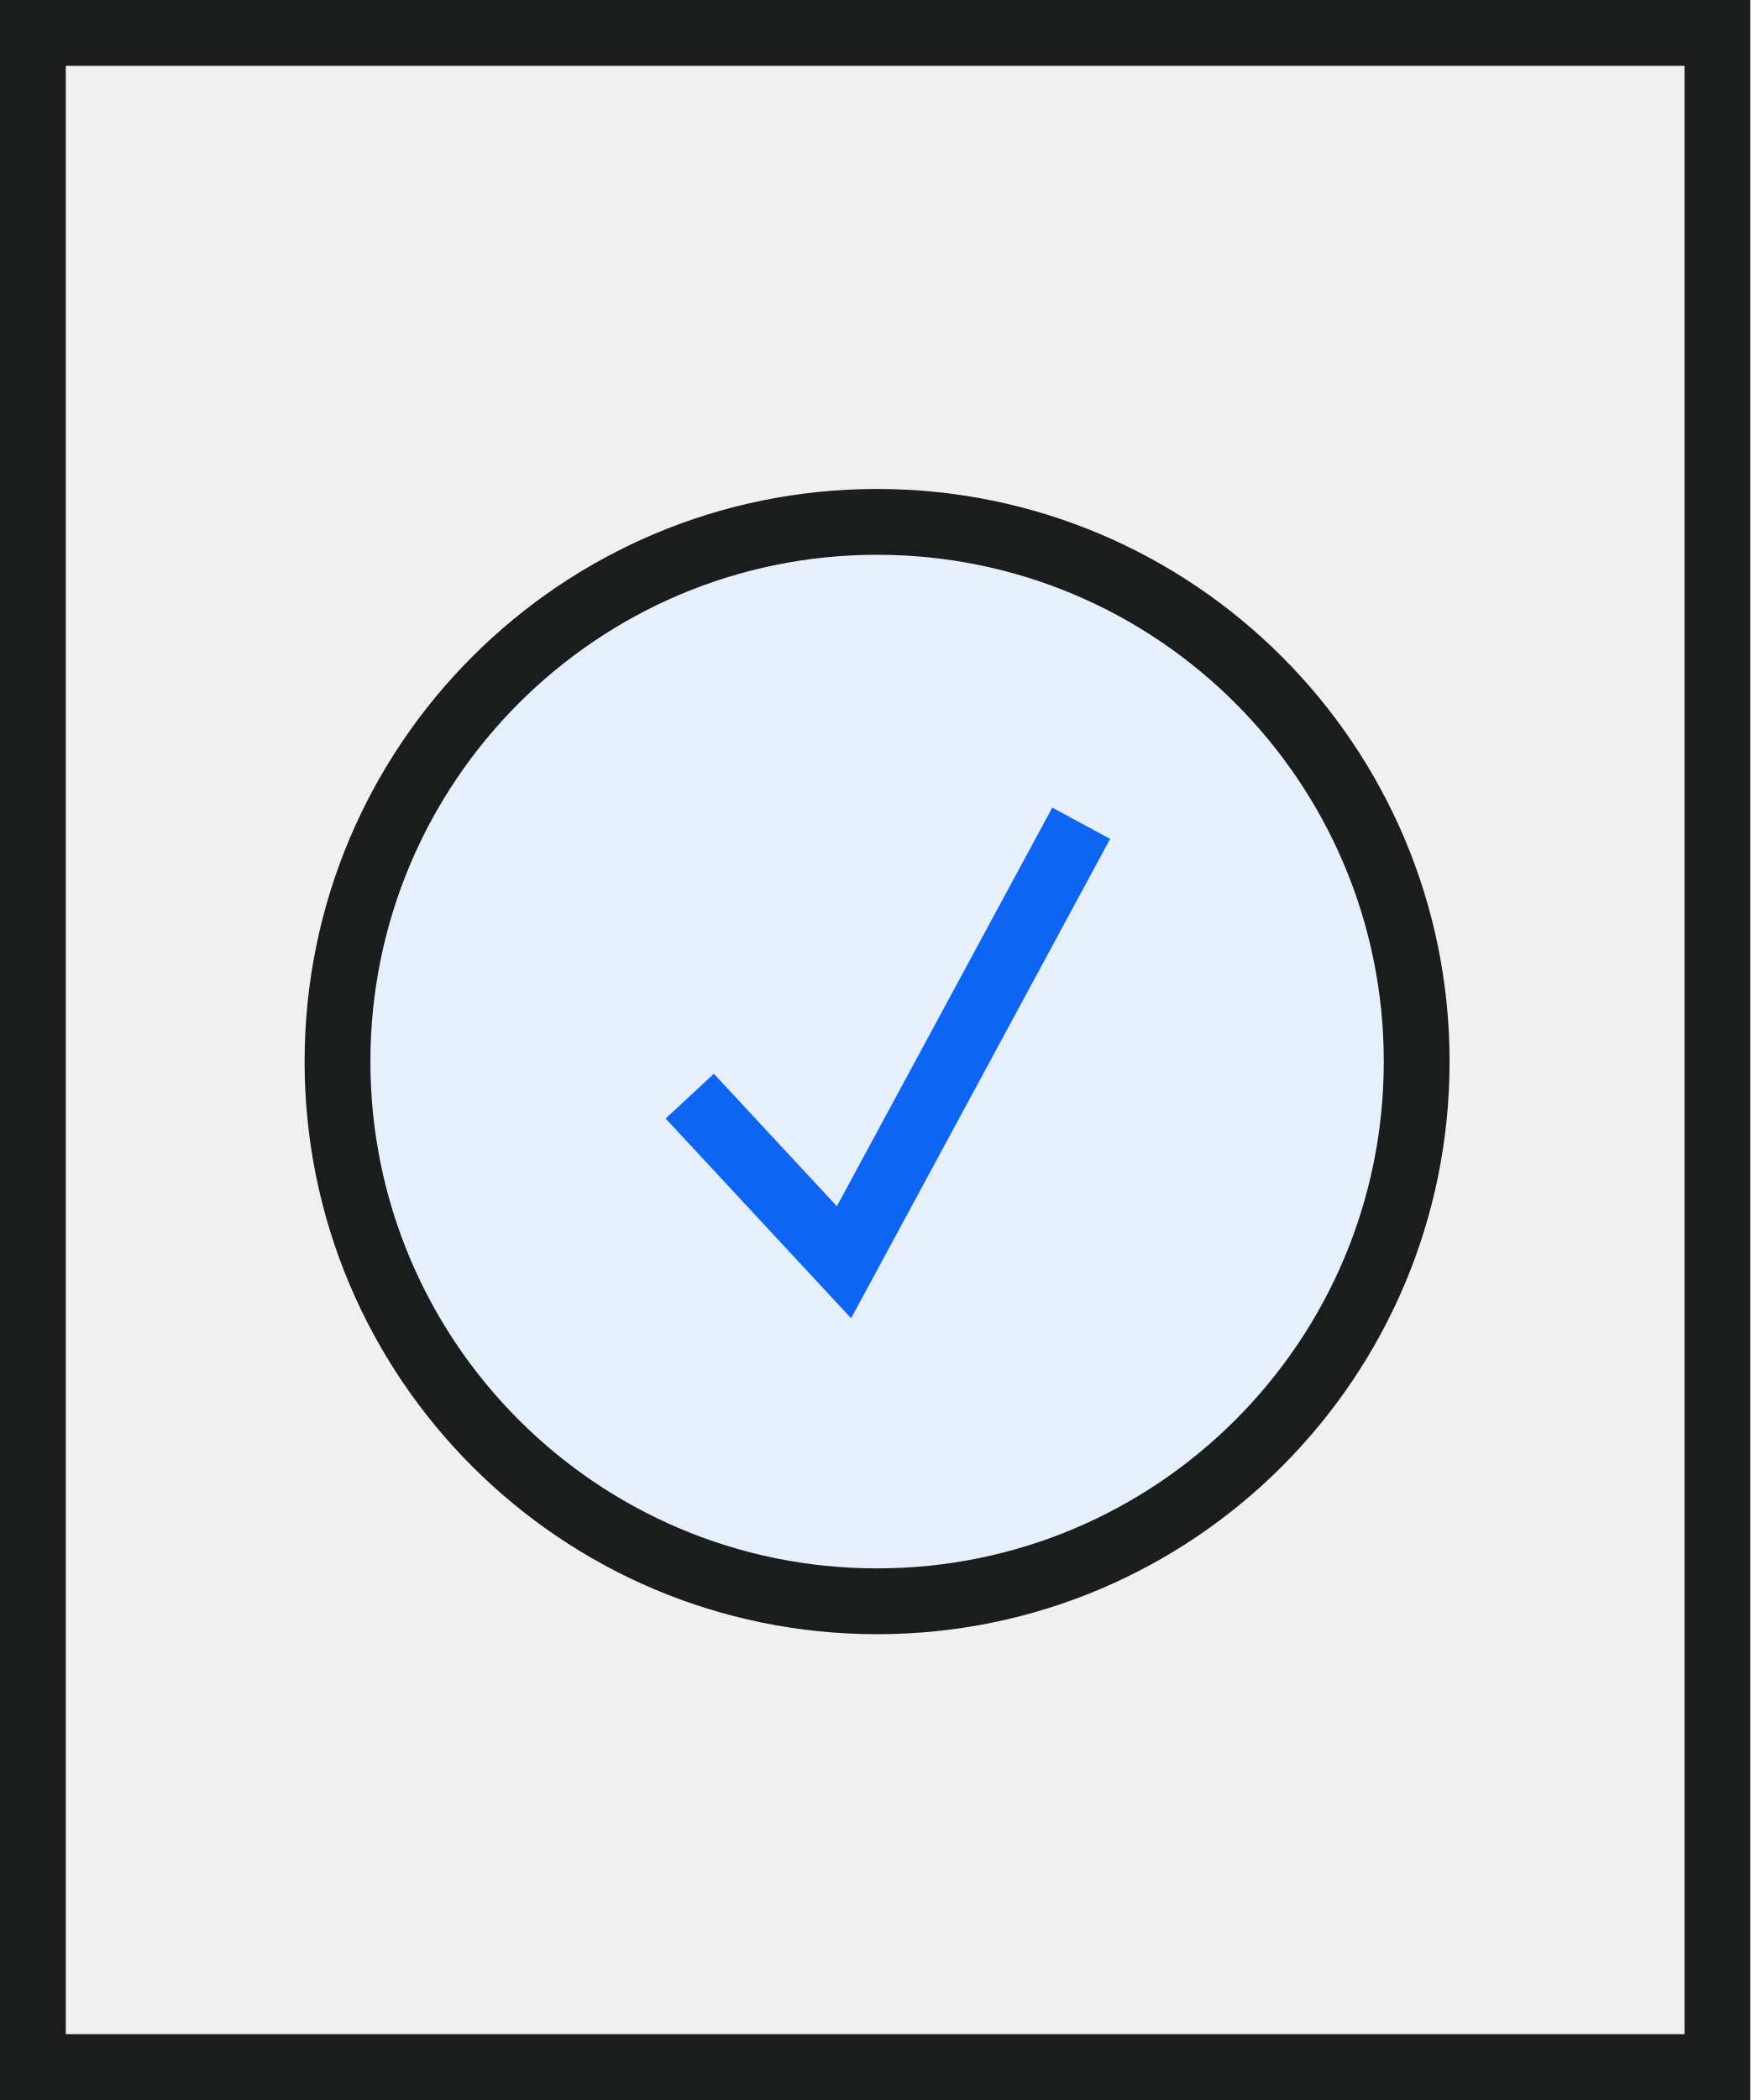
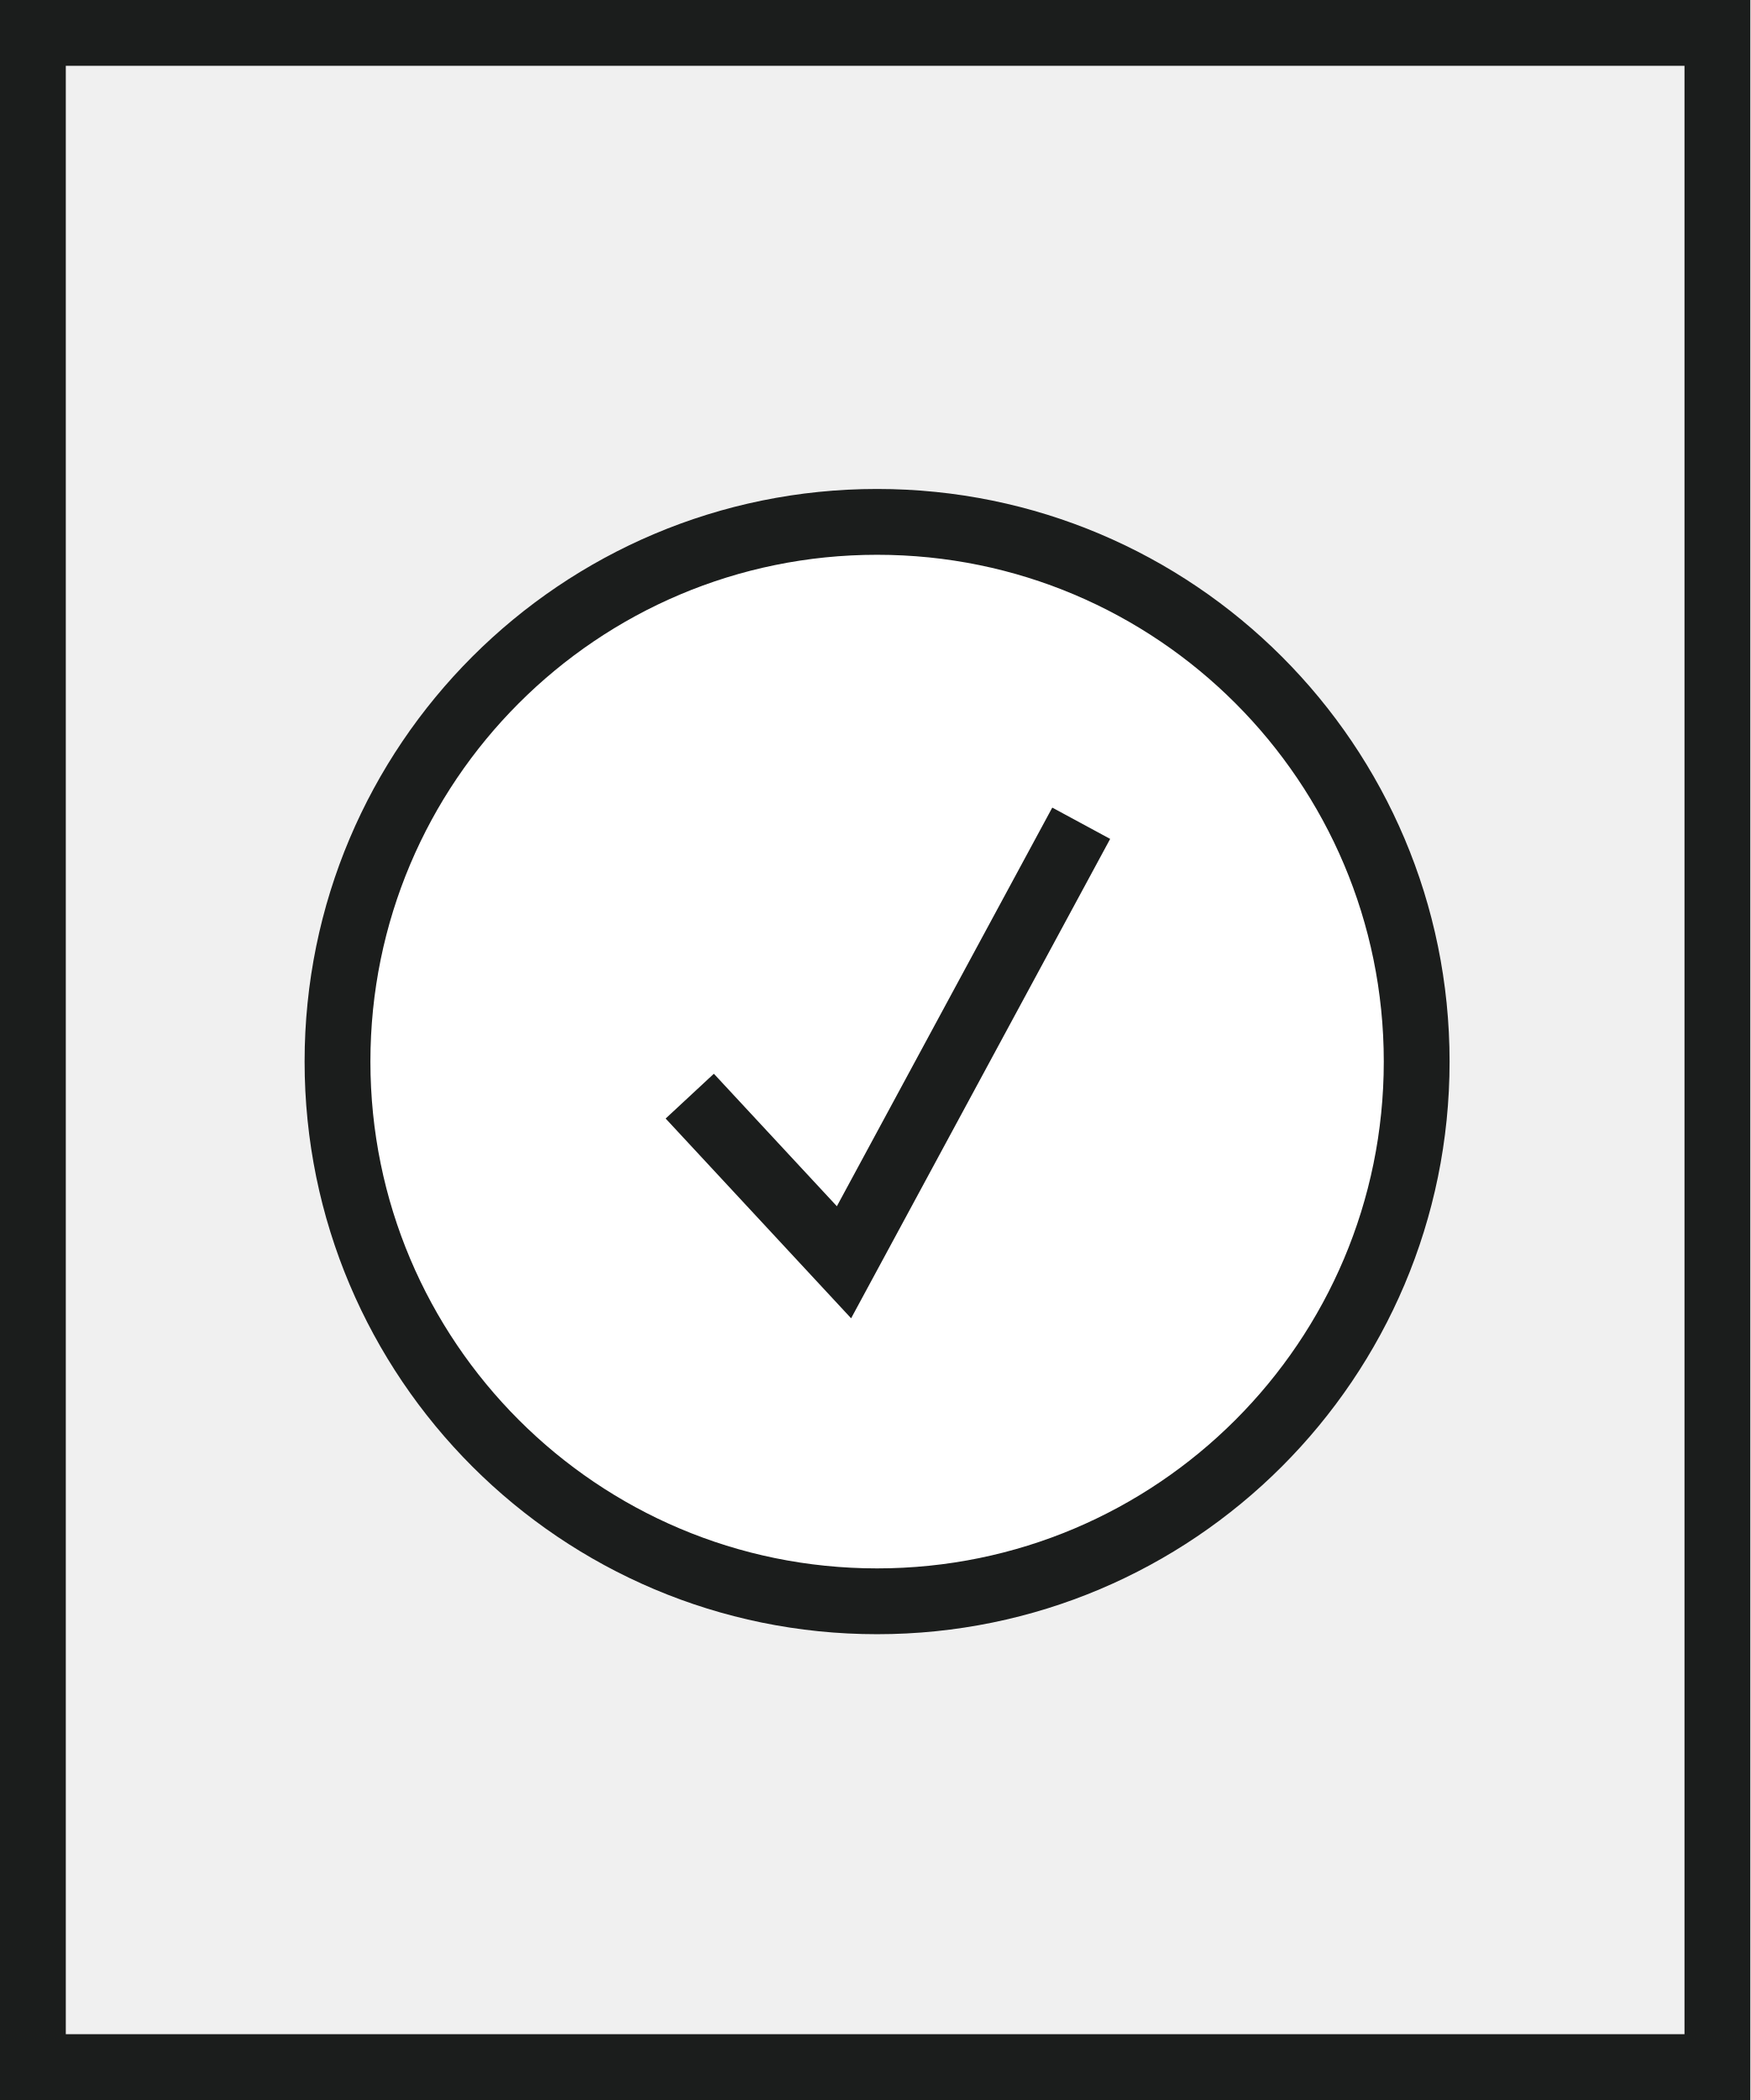
<svg xmlns="http://www.w3.org/2000/svg" width="26.599" height="31.906" viewBox="0 0 26.599 31.906">
  <defs>
-     <style>.a,.c{fill:none;stroke-miterlimit:10;}.a,.b{stroke:#1b1d1c;}.b{fill:#e6f0fd;}.c{stroke:#0e65f2;}</style>
+     <style>.a,.c{fill:none;stroke-miterlimit:10;}.a,.b{stroke:#1b1d1c;}.b{fill:#fff;}.c{stroke:#1b1d1c;}</style>
  </defs>
  <g transform="translate(0.5 0.5)">
    <rect class="a" width="25.599" height="30.906" transform="translate(0 0)" />
    <path class="b" d="M8.2,0A8.2,8.2,0,1,1,0,8.2,8.2,8.2,0,0,1,8.2,0Z" transform="translate(4.629 7.429)" />
    <path class="c" d="M504.016,395.185l2.344,2.524,3.605-6.67" transform="translate(-494.034 -379.031)" />
  </g>
</svg>
